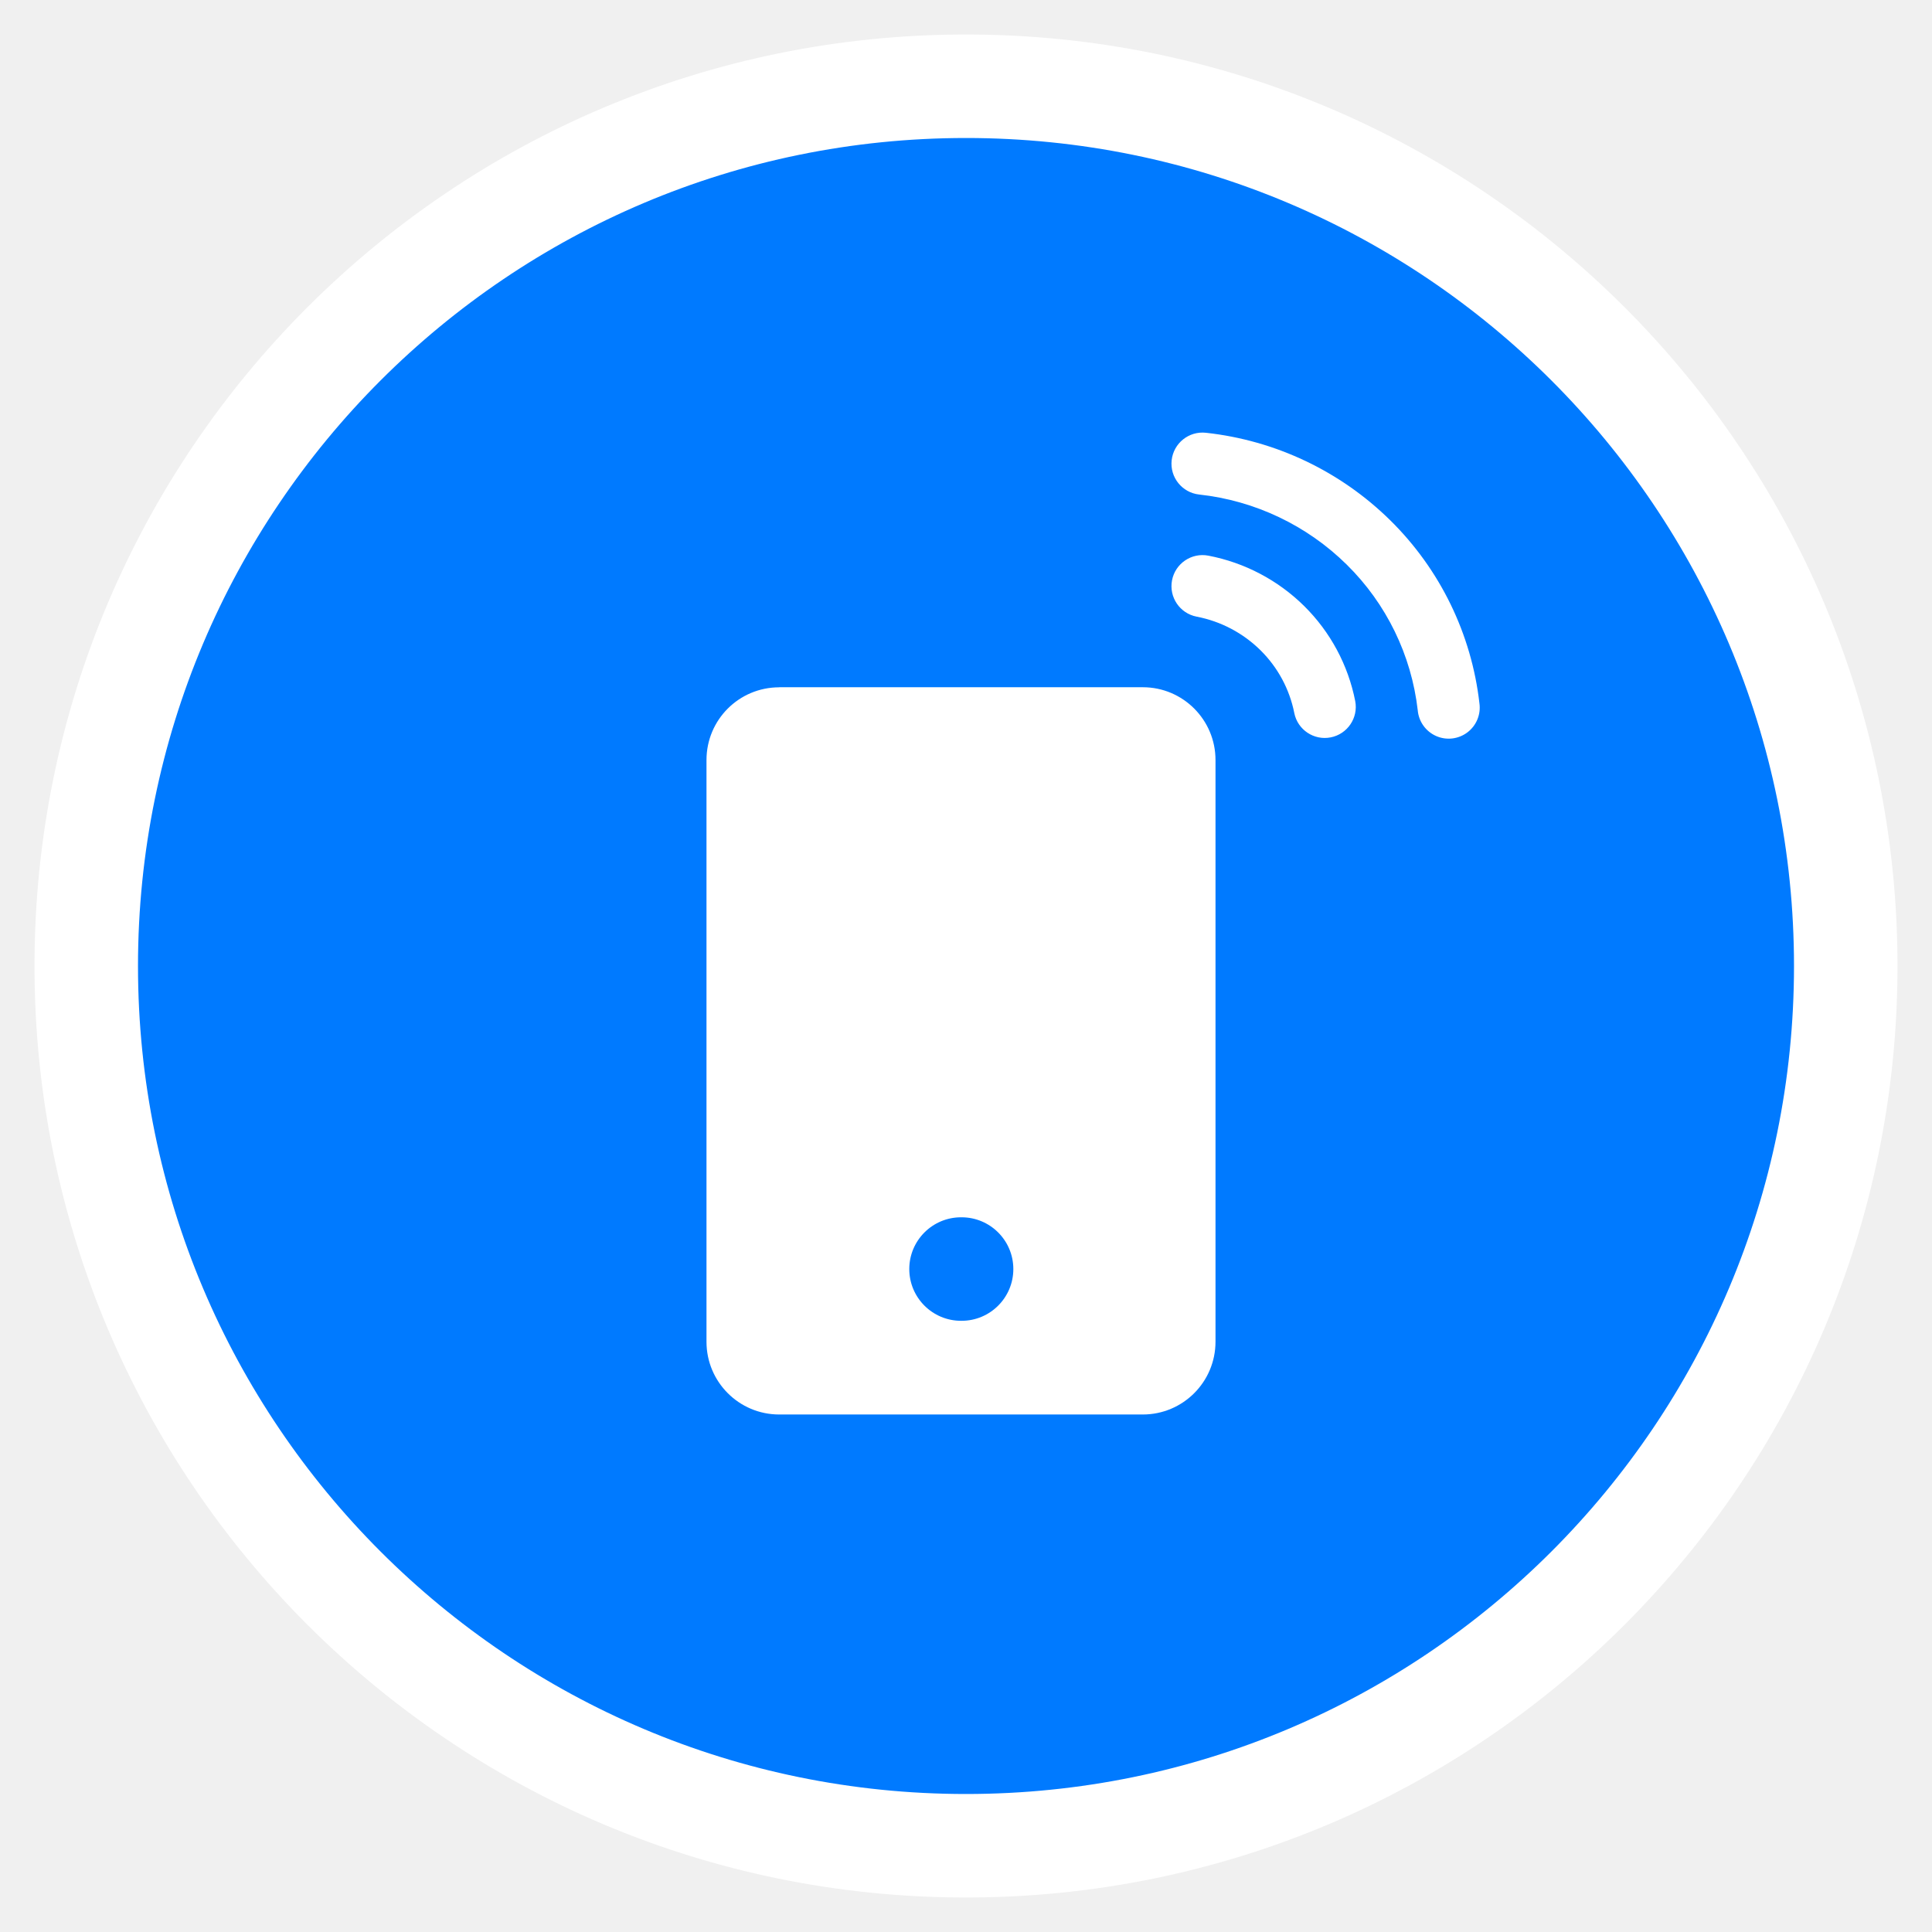
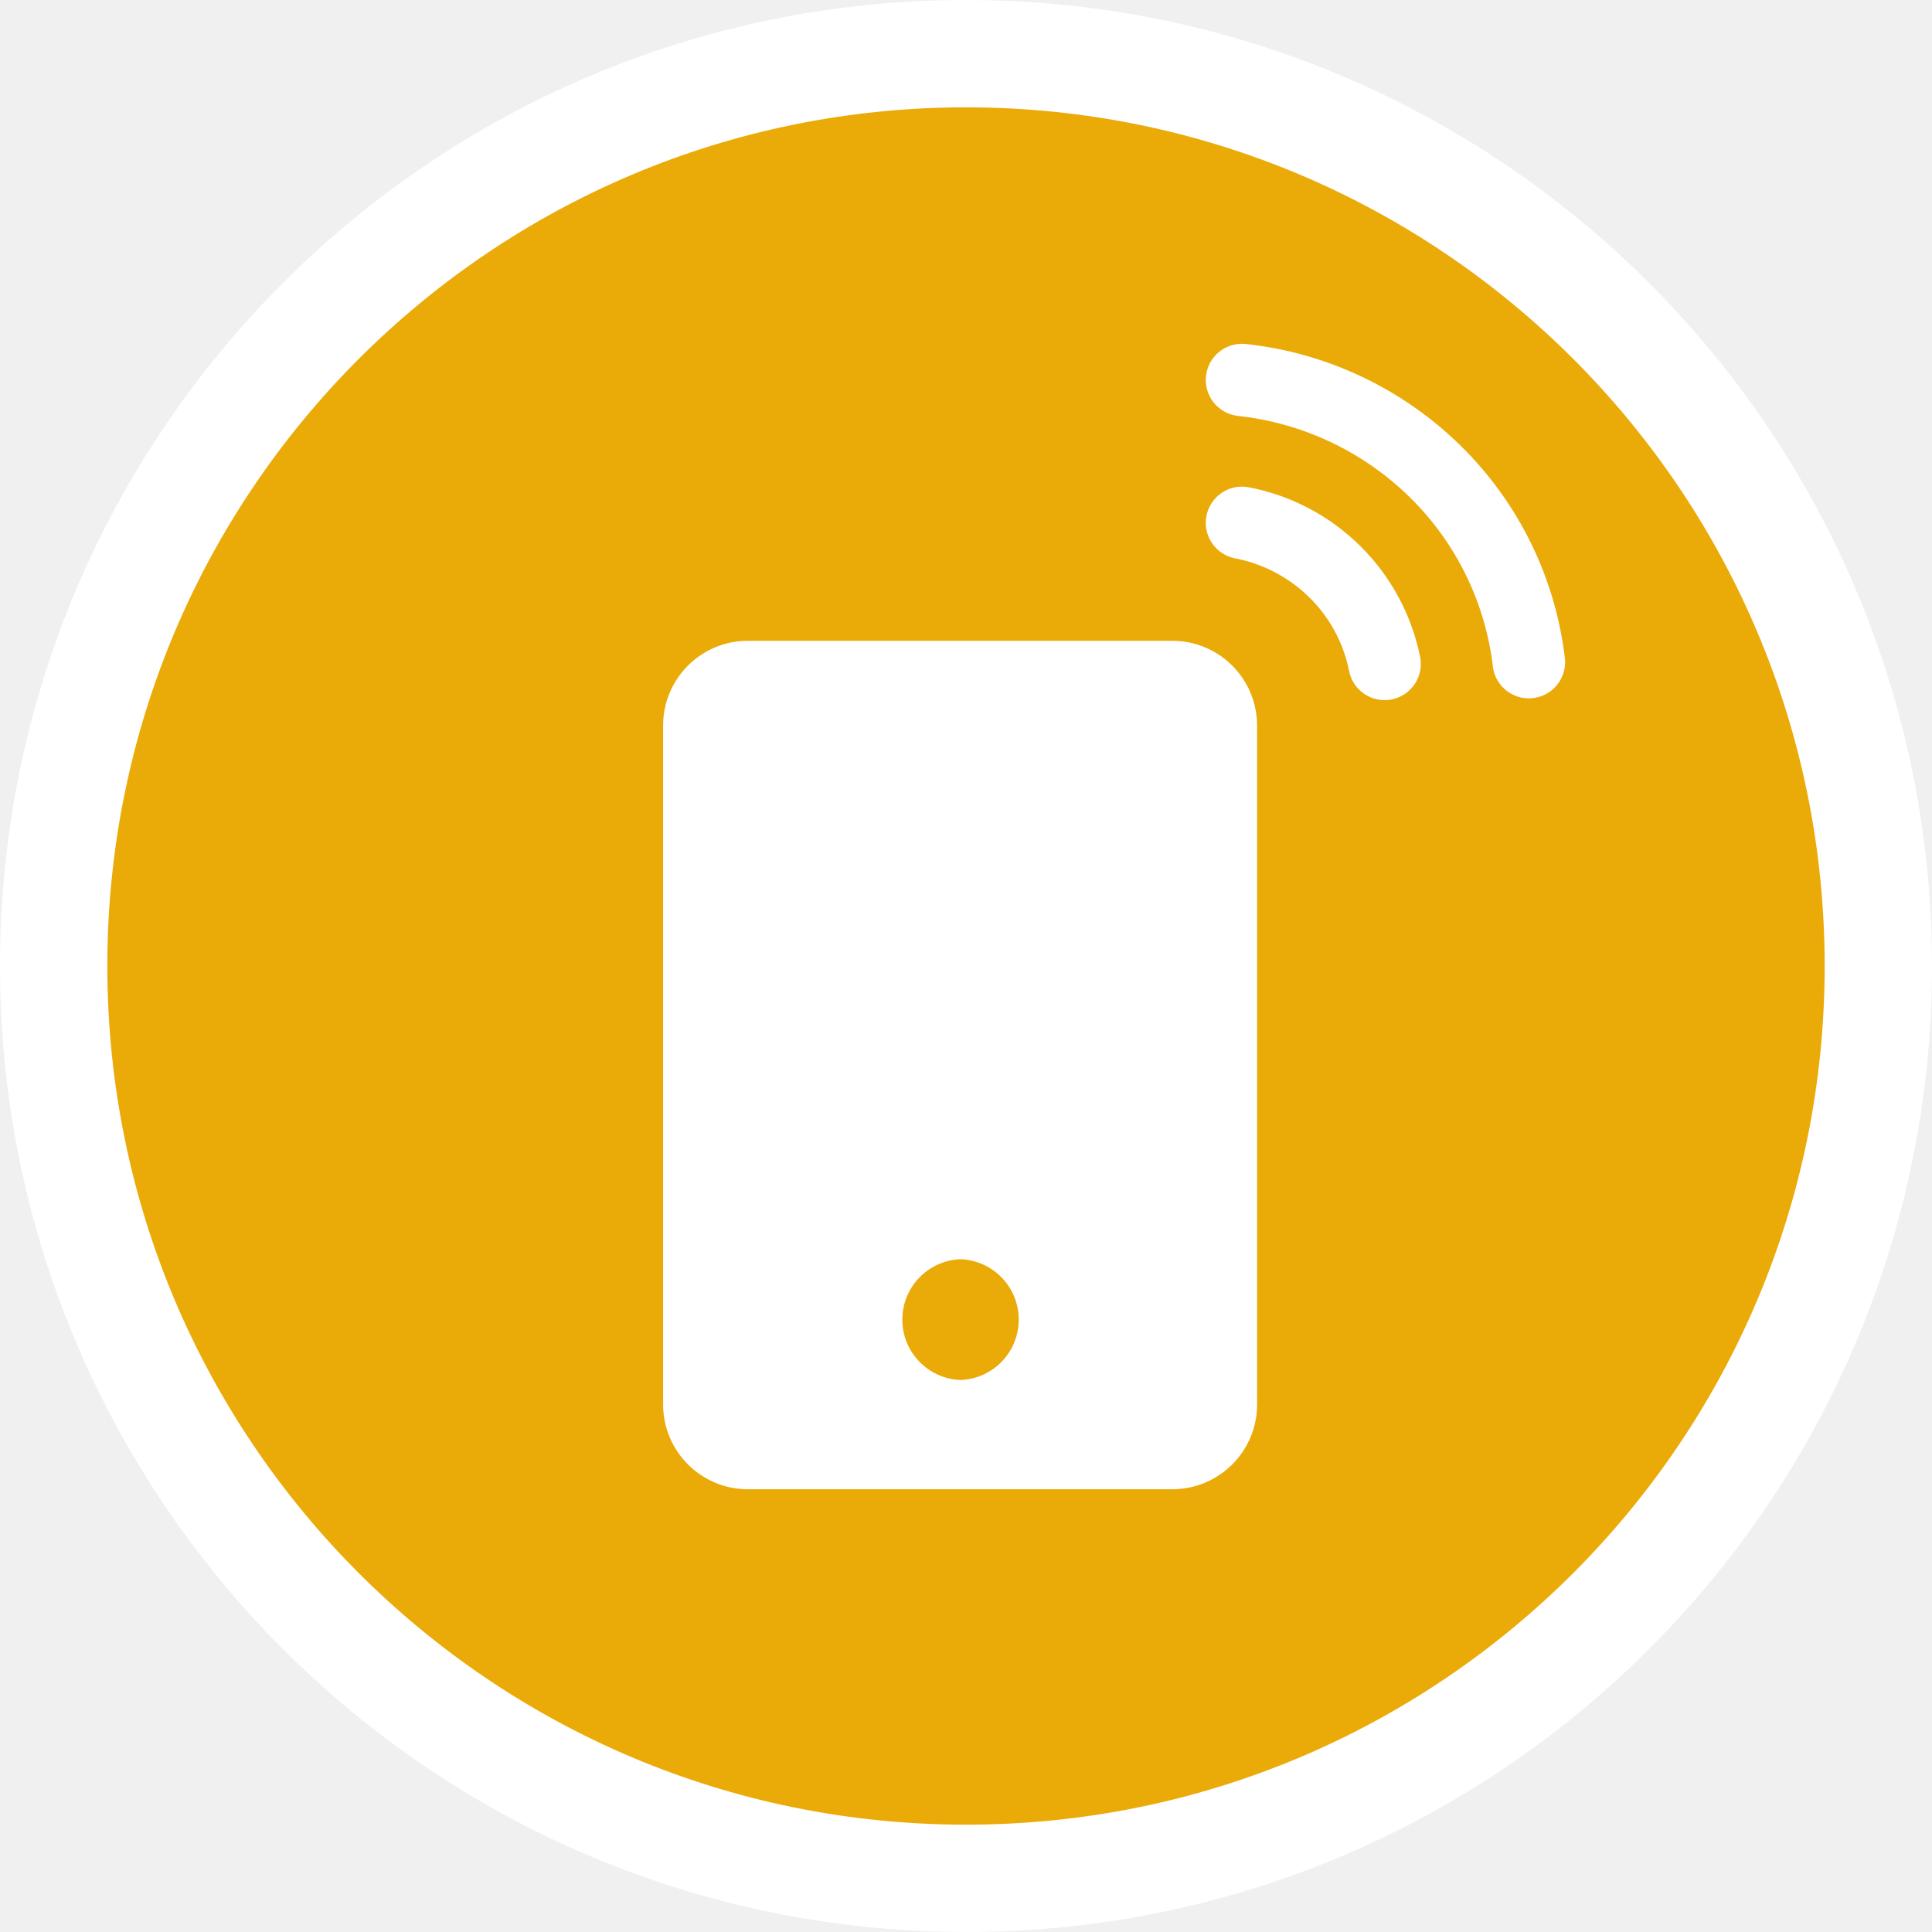
- <svg xmlns="http://www.w3.org/2000/svg" width="28" height="28" fill="none" viewBox="0 0 28 28">
-   <circle cx="14" cy="14" r="12.75" fill="#007AFF" stroke="#fff" stroke-width="1.5" />
-   <path fill="#fff" fill-rule="evenodd" d="M11.293 9.96h5.27c.581 0 1.053.472 1.053 1.055v8.43c0 .583-.472 1.055-1.054 1.055h-5.27a1.054 1.054 0 0 1-1.053-1.054v-8.431c0-.583.471-1.054 1.054-1.054Zm2.635 7.682a.75.75 0 1 0 0 1.5h.008a.75.75 0 0 0 0-1.5h-.008Zm6.619-7.348a3.527 3.527 0 0 0-1.028-2.11 3.604 3.604 0 0 0-2.14-1.017.45.45 0 0 1 .098-.895 4.503 4.503 0 0 1 2.674 1.271 4.427 4.427 0 0 1 1.29 2.65.45.45 0 1 1-.894.101Zm-1.789.04a1.762 1.762 0 0 0-.49-.91 1.8 1.8 0 0 0-.925-.487.45.45 0 0 1 .17-.884 2.7 2.7 0 0 1 1.388.73c.38.376.637.855.74 1.378a.45.45 0 0 1-.883.174Z" clip-rule="evenodd" />
+ <svg xmlns="http://www.w3.org/2000/svg" width="18" height="18" fill="none" viewBox="0 0 18 18">
+   <circle cx="9" cy="9" r="8.5" fill="#EAAA08" stroke="#fff" />
+   <path fill="#fff" d="M10.921 5.97a.79.79 0 0 1 .791.79v6.325a.79.79 0 0 1-.79.79H6.968a.79.79 0 0 1-.79-.79V6.76a.79.79 0 0 1 .79-.79h3.952Zm-1.975 5.762a.563.563 0 0 0 0 1.125h.006a.563.563 0 0 0 0-1.125h-.006Z" />
+   <path fill="#fff" fill-rule="evenodd" d="M13.91 6.22a2.645 2.645 0 0 0-.771-1.583 2.703 2.703 0 0 0-1.605-.762.337.337 0 1 1 .074-.67 3.372 3.372 0 0 1 2.005.952 3.32 3.32 0 0 1 .968 1.987.338.338 0 0 1-.671.077Zm-1.341.031a1.321 1.321 0 0 0-.368-.683 1.35 1.35 0 0 0-.694-.366.337.337 0 1 1 .128-.662 2.016 2.016 0 0 1 1.596 1.58.337.337 0 1 1-.662.131Z" clip-rule="evenodd" />
</svg>
